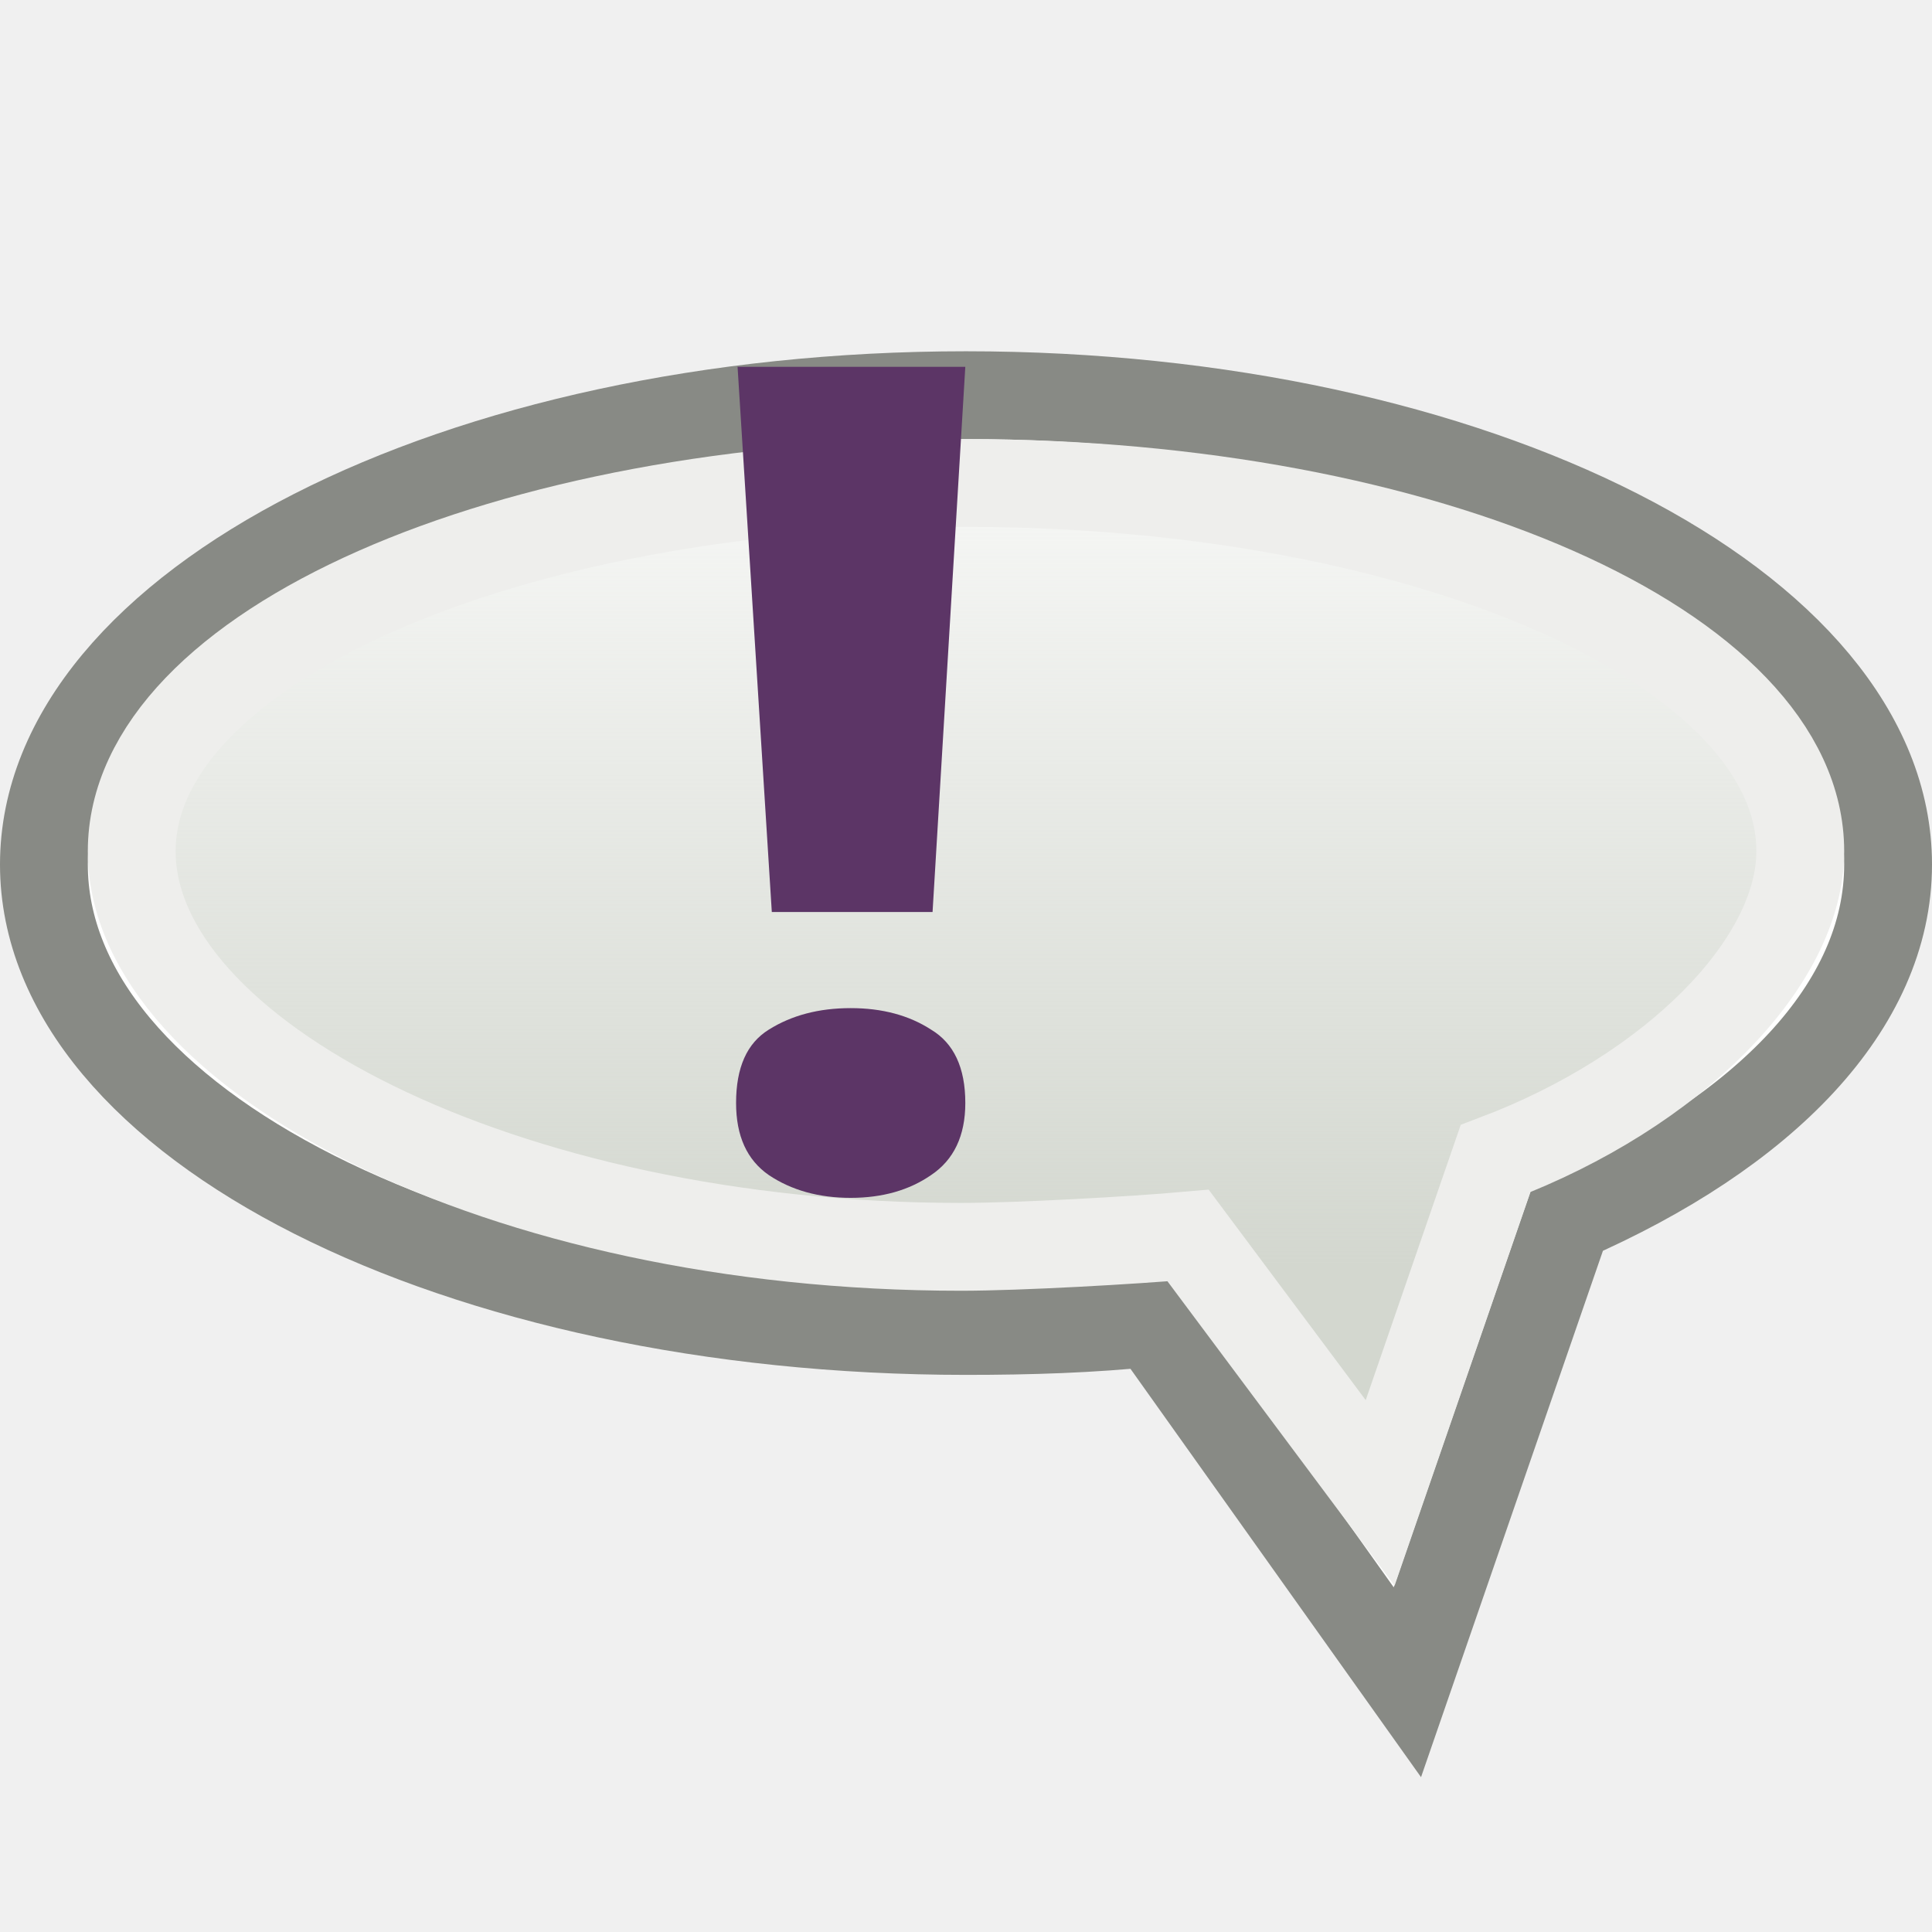
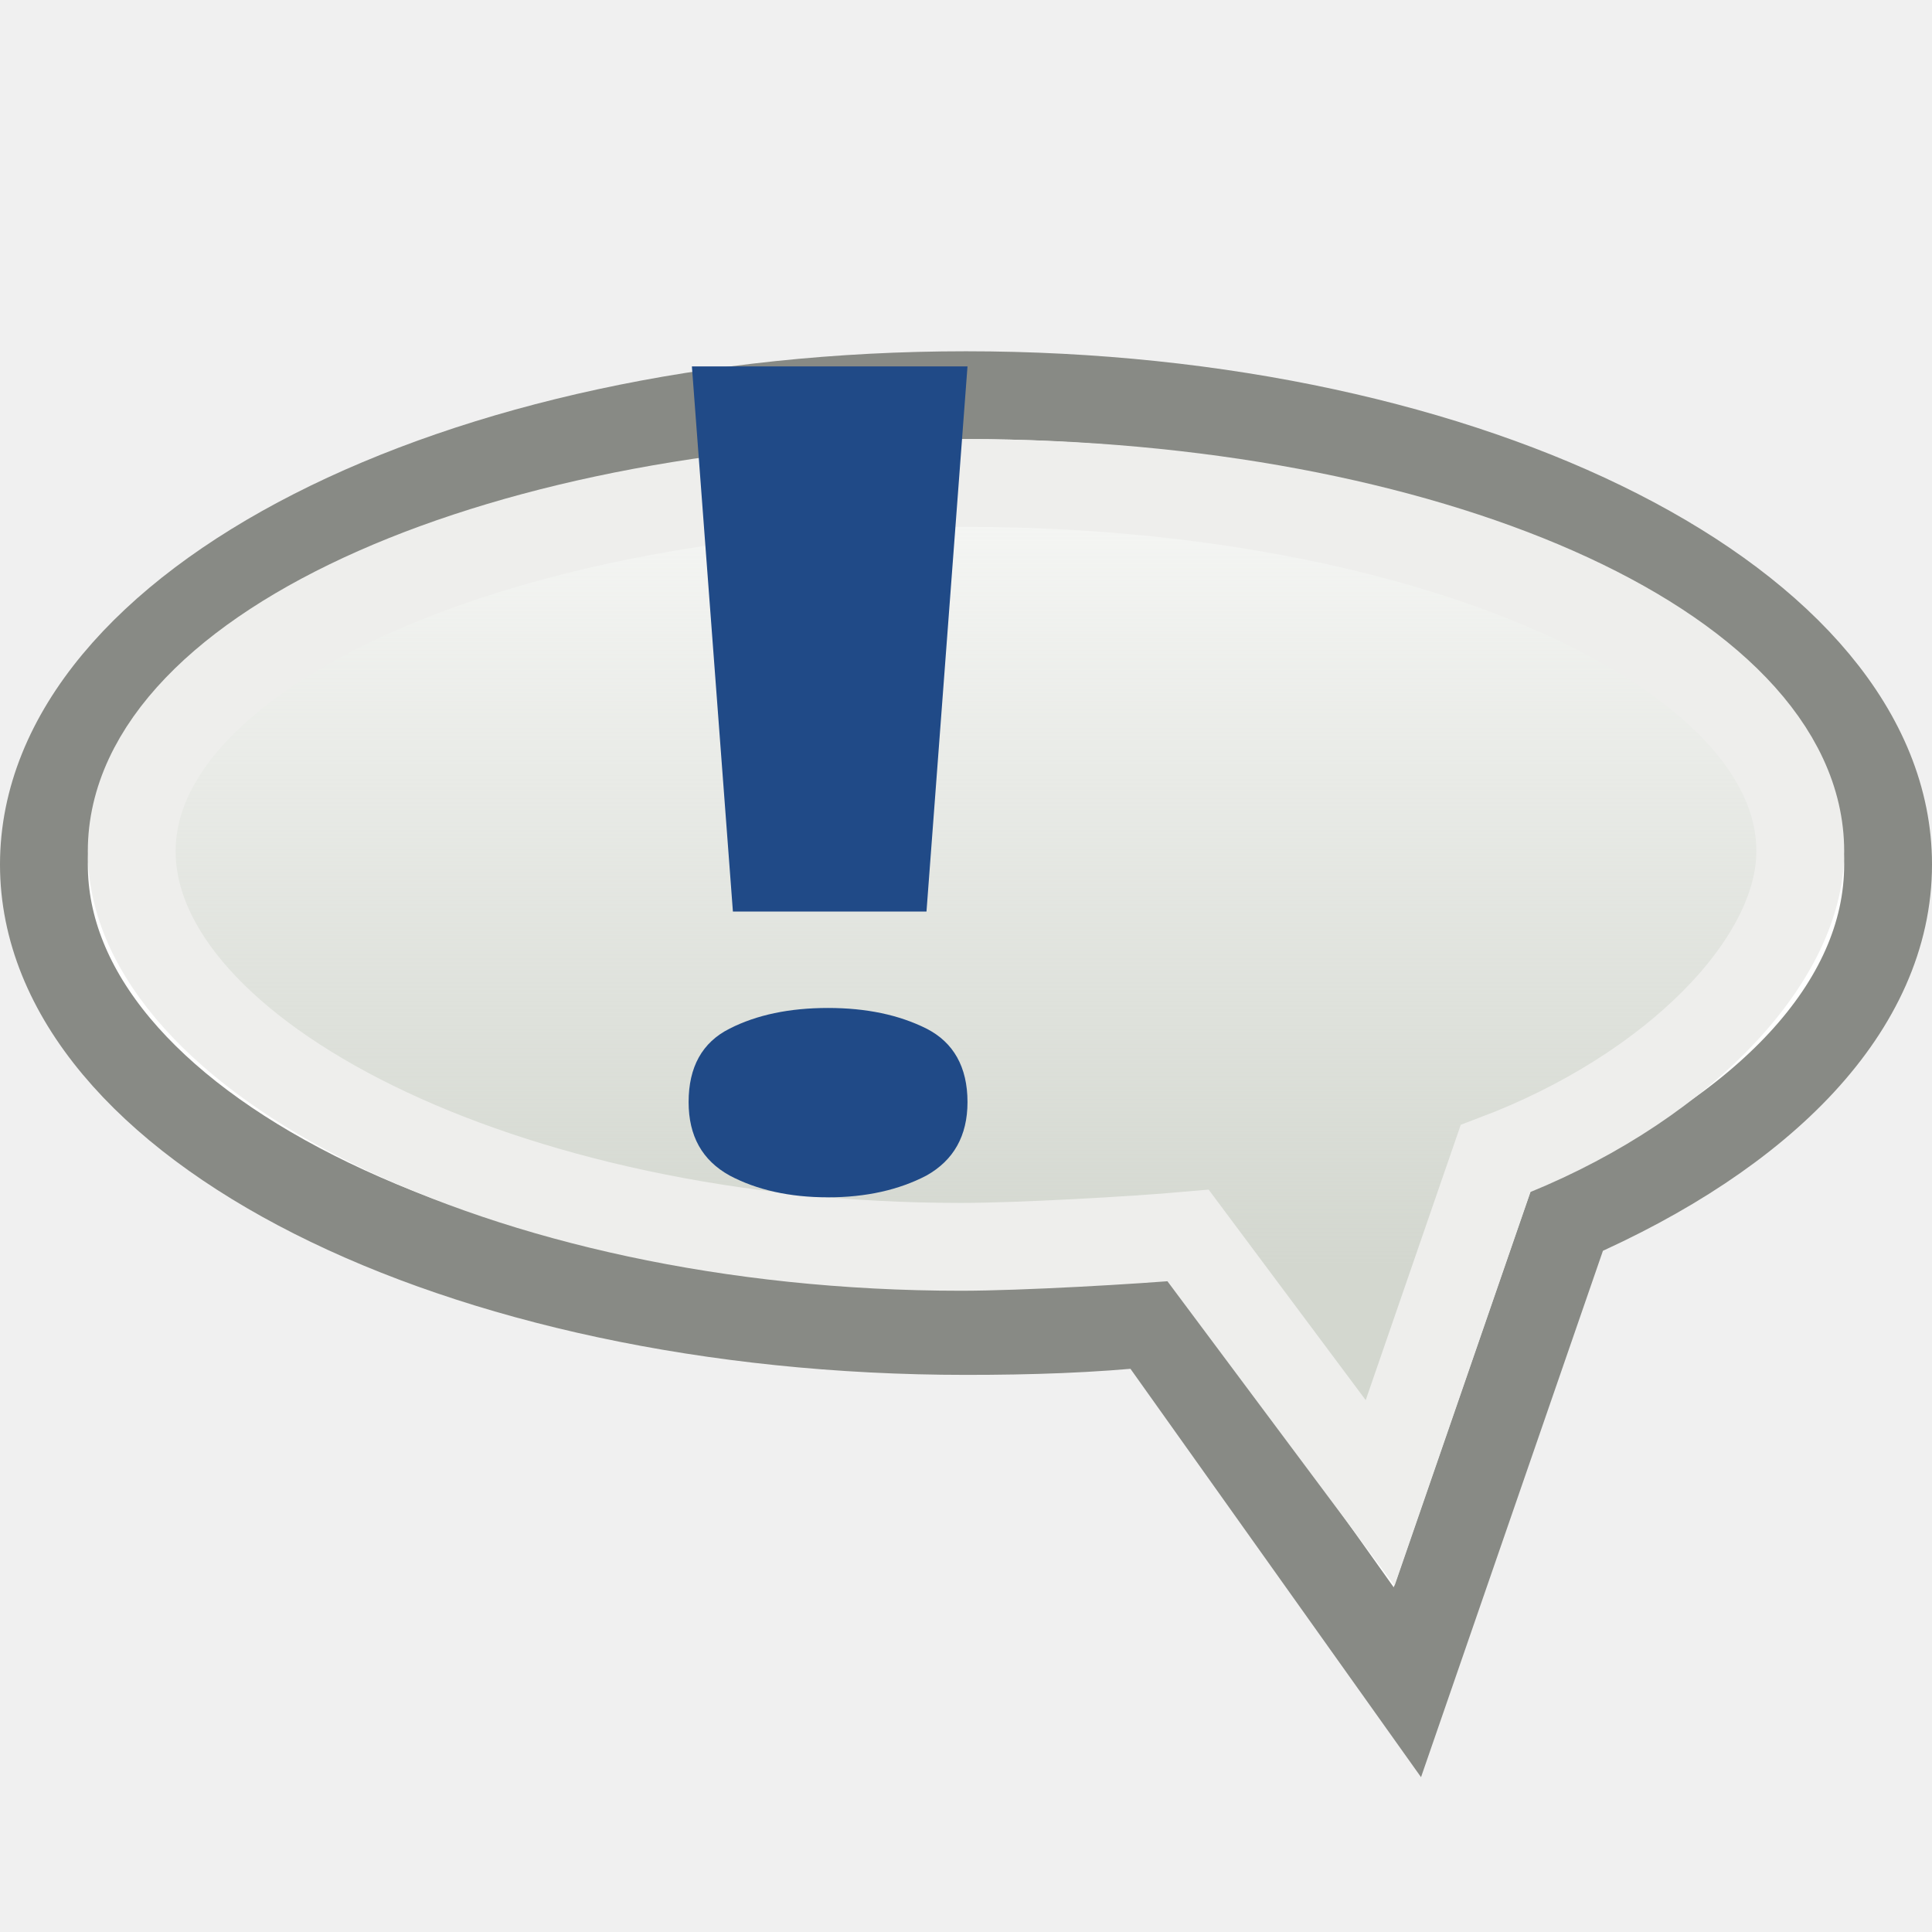
<svg xmlns="http://www.w3.org/2000/svg" xmlns:xlink="http://www.w3.org/1999/xlink" width="22" height="22" id="svg5214" version="1.0">
  <defs id="defs5216">
    <linearGradient id="linearGradient3218">
      <stop style="stop-color:#d3d7cf;stop-opacity:1;" offset="0" id="stop3220" />
      <stop style="stop-color:#d3d7cf;stop-opacity:0;" offset="1" id="stop3222" />
    </linearGradient>
-     <linearGradient xlink:href="#linearGradient3218" id="linearGradient3224" x1="10.6" y1="12.45" x2="10.6" y2="1.11" gradientUnits="userSpaceOnUse" />
-     <linearGradient xlink:href="#linearGradient3218" id="linearGradient3236" gradientUnits="userSpaceOnUse" x1="10.6" y1="12.45" x2="10.6" y2="1.11" />
    <linearGradient xlink:href="#linearGradient3218" id="linearGradient3241" gradientUnits="userSpaceOnUse" x1="10.6" y1="12.45" x2="10.6" y2="1.11" gradientTransform="translate(1e-6,2)" />
  </defs>
  <g id="layer1">
    <path style="fill:#ffffff;fill-opacity:1;stroke:#eeeeec;stroke-width:1;stroke-linejoin:miter;stroke-miterlimit:12.2;stroke-dasharray:none;stroke-dashoffset:0;stroke-opacity:1" d="M 11,5.5 C 5.756,5.5 1.5,7.385 1.5,9.693 C 1.5,12.001 5.7,14.198 10.944,14.198 C 11.599,14.198 12.911,14.124 13.529,14.069 L 15.716,17 L 17.03,13.193 C 19.057,12.426 20.5,10.961 20.5,9.693 C 20.5,7.385 16.244,5.5 11,5.5 z" id="path3244" />
    <path style="fill:#ffffff;fill-opacity:1;stroke:#888a85;stroke-width:1;stroke-linejoin:miter;stroke-miterlimit:12.2;stroke-dasharray:none;stroke-dashoffset:0;stroke-opacity:1" d="M 11,4.5 C 5.204,4.5 0.5,6.903 0.5,9.844 C 0.5,12.785 5.204,15.156 11,15.156 C 11.725,15.156 12.429,15.134 13.113,15.062 L 16.026,19.156 L 17.851,13.875 C 20.091,12.898 21.5,11.459 21.5,9.844 C 21.5,6.903 16.796,4.5 11,4.5 z" id="rect2441" />
    <path style="fill:url(#linearGradient3241);fill-opacity:1;stroke:#eeeeec;stroke-width:1;stroke-linejoin:miter;stroke-miterlimit:12.2;stroke-dasharray:none;stroke-dashoffset:0;stroke-opacity:1" d="M 11,5.5 C 5.756,5.5 1.5,7.385 1.5,9.693 C 1.5,12.001 5.7,14.198 10.944,14.198 C 11.599,14.198 12.911,14.124 13.529,14.069 L 15.716,17 L 17.03,13.193 C 19.057,12.426 20.5,10.961 20.5,9.693 C 20.5,7.385 16.244,5.5 11,5.5 z" id="path2446" />
-     <text xml:space="preserve" style="font-size:14.119px;font-style:normal;font-variant:normal;font-weight:bold;font-stretch:normal;fill:#5c3566;fill-opacity:1;stroke:none;stroke-width:1px;stroke-linecap:butt;stroke-linejoin:miter;stroke-opacity:1;font-family:Arno Pro Smbd Caption;-inkscape-font-specification:Arno Pro Smbd Caption Semi-Bold" x="6.913" y="14.608" id="text3226" transform="scale(1.084809,0.9218217)">
-       <tspan id="tspan3228" x="6.913" y="14.608">!</tspan>
+     <text xml:space="preserve" style="font-size:15.561px;font-style:normal;font-variant:normal;font-weight:bold;font-stretch:normal;fill:#204a87;fill-opacity:1;stroke:none;stroke-width:1px;stroke-linecap:butt;stroke-linejoin:miter;stroke-opacity:1;font-family:Arno Pro Smbd Caption;-inkscape-font-specification:Arno Pro Smbd Caption Semi-Bold" x="5.668" y="16.1" id="text3226" transform="scale(1.195581,0.8364135)">
+       <tspan id="tspan3228" x="5.668" y="16.1">!</tspan>
    </text>
  </g>
</svg>
